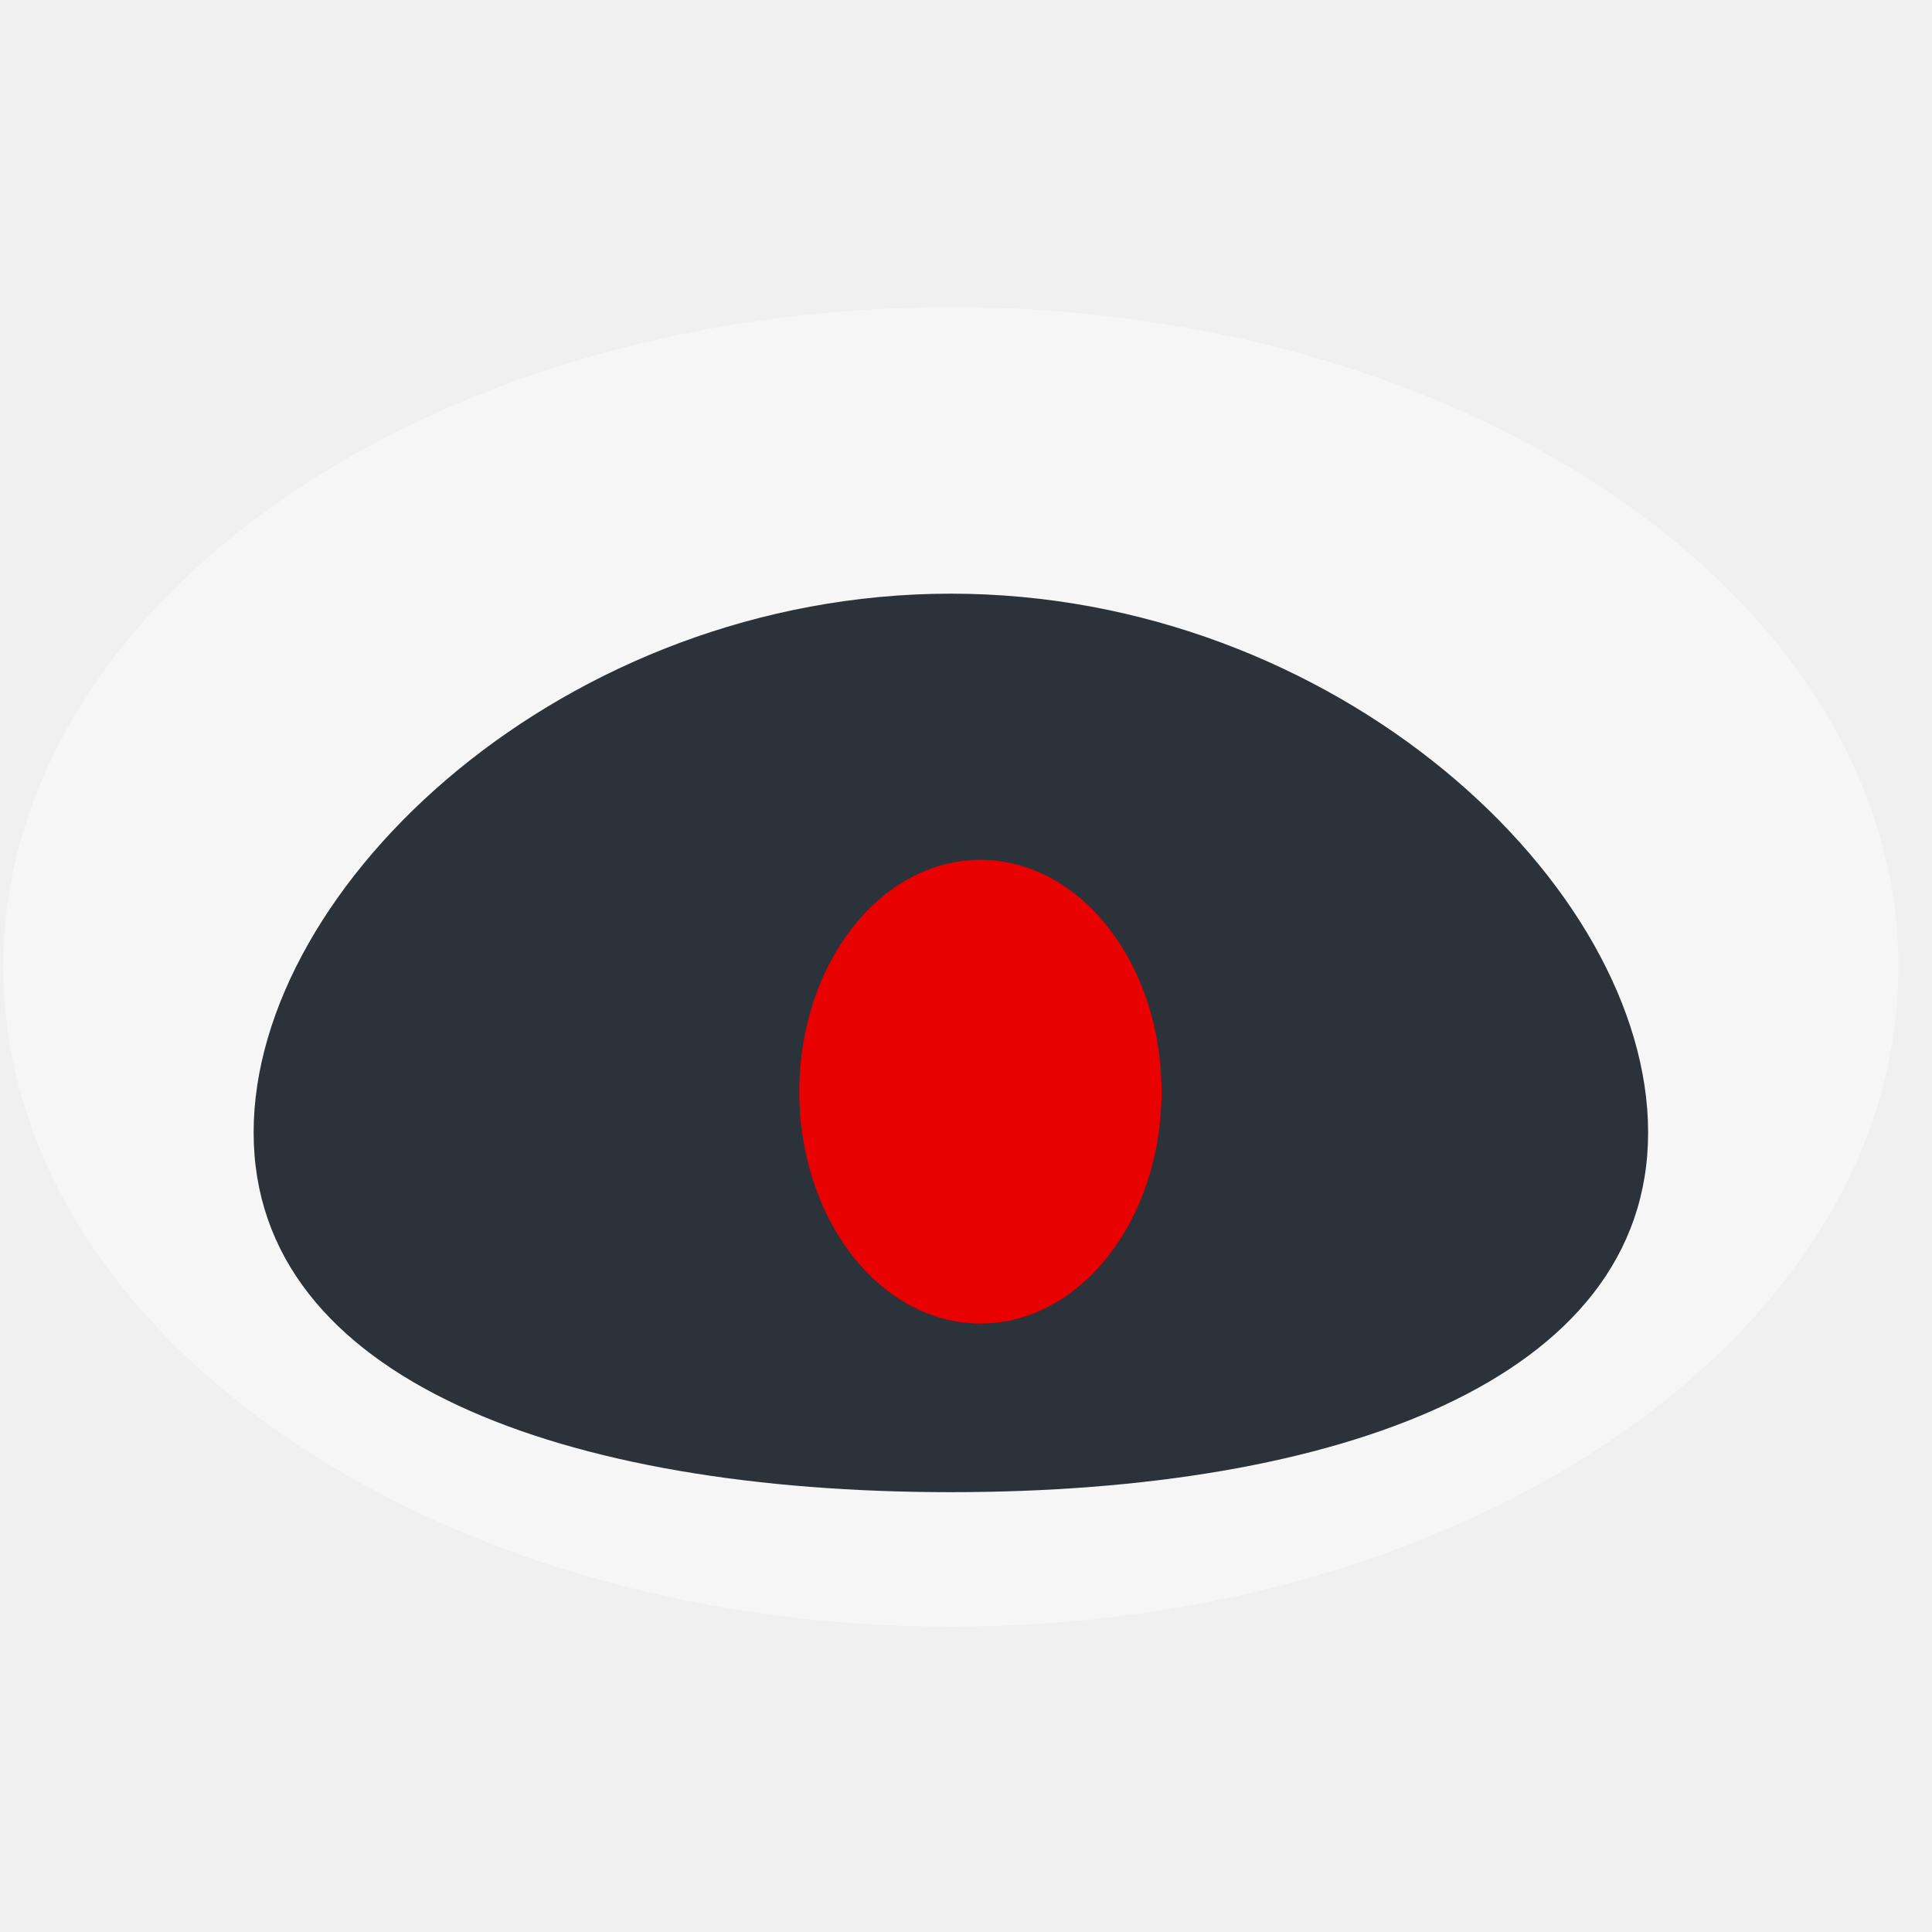
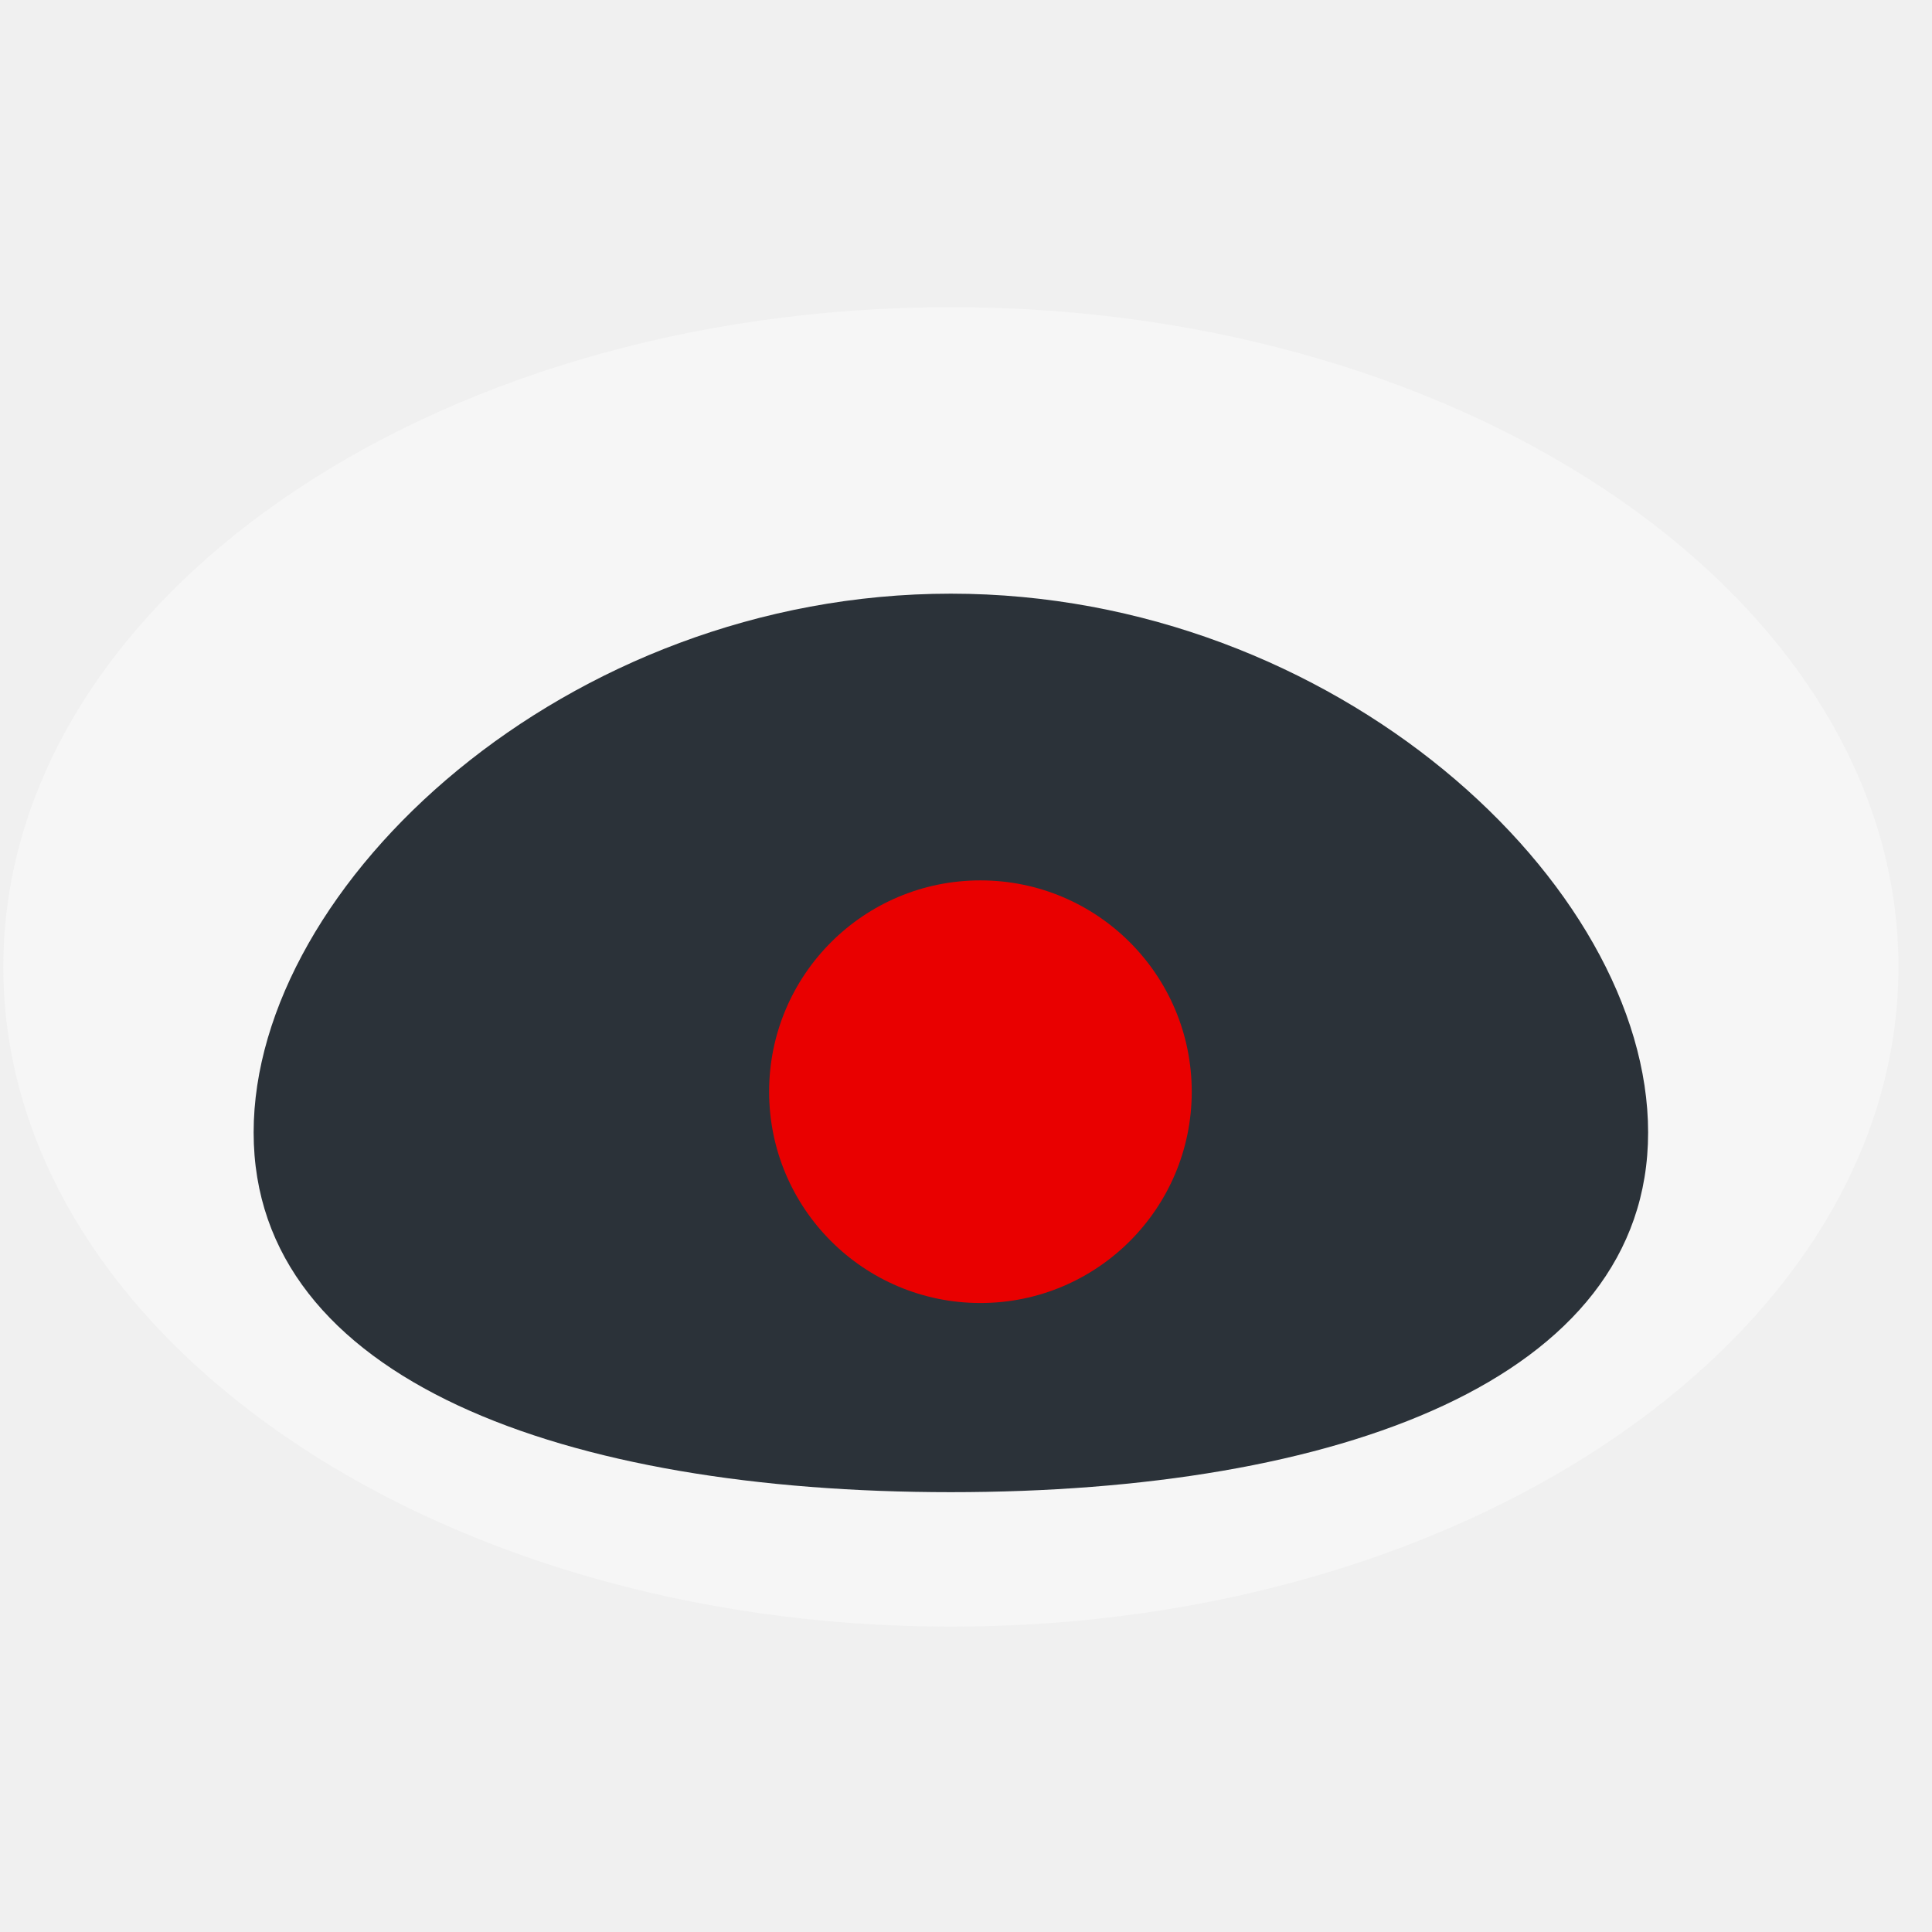
<svg xmlns="http://www.w3.org/2000/svg" xmlns:xlink="http://www.w3.org/1999/xlink" width="32" height="32" viewBox="0 0 32 32">
  <defs>
    <path id="a" d="M.006 9.019c0 4.11 5.17 5.958 11.548 5.958s11.549-1.848 11.549-5.958S17.933.095 11.554.095C5.176.095.006 4.909.006 9.019z" />
  </defs>
  <g fill="none" fill-rule="evenodd">
    <g transform="translate(0 5)">
      <path fill="#F6F6F6" d="M15.75.088C7.082.088.055 4.98.055 11.015c0 6.035 7.027 10.927 15.695 10.927s15.694-4.892 15.694-10.927C31.444 4.98 24.418.088 15.75.088" />
      <g transform="translate(4.195 4.738)">
        <mask id="b" fill="#fff">
          <use xlink:href="#a" />
        </mask>
        <path fill="#2B3239" d="M-.96 15.416h24.62V-.96H-.96z" mask="url(#b)" />
      </g>
-       <ellipse cx="16.239" cy="13.082" fill="#e90000" rx="3" ry="3.84" />
+       <ellipse cx="16.239" cy="13.082" fill="#e90000" rx="3.5" ry="3.5" />
    </g>
    <path d="M0 0h32v32H0z" />
  </g>
</svg>
